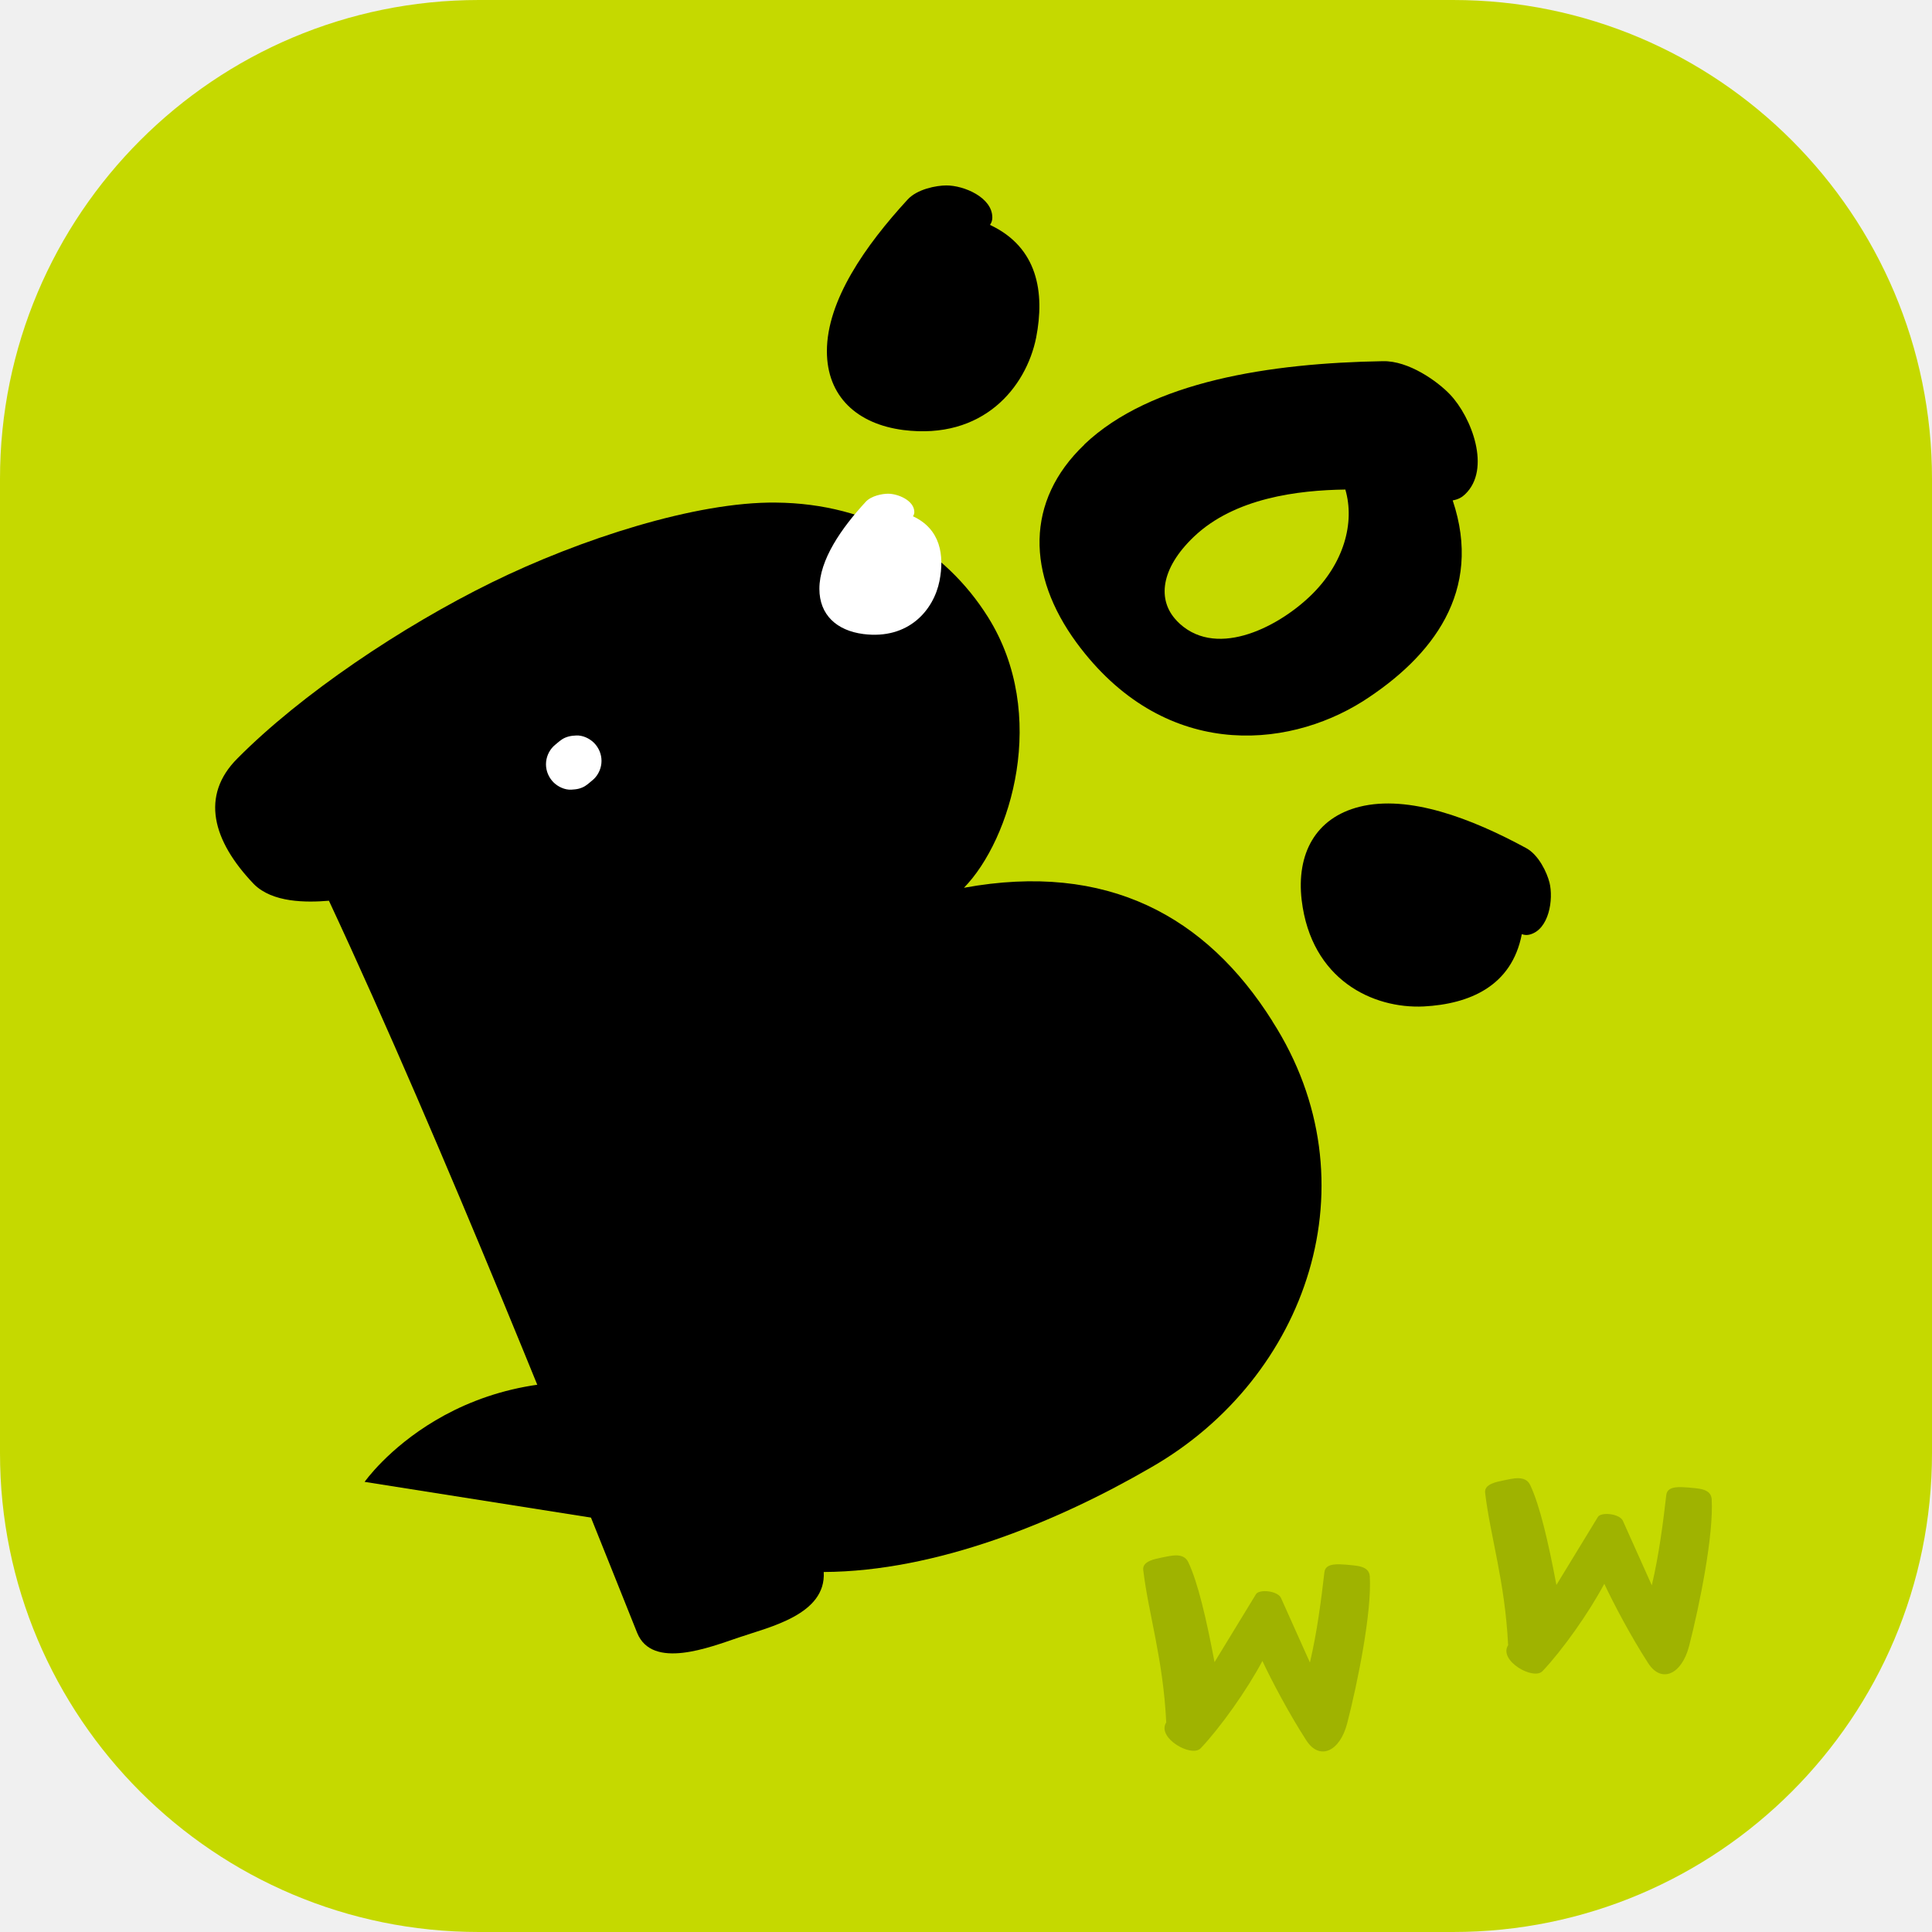
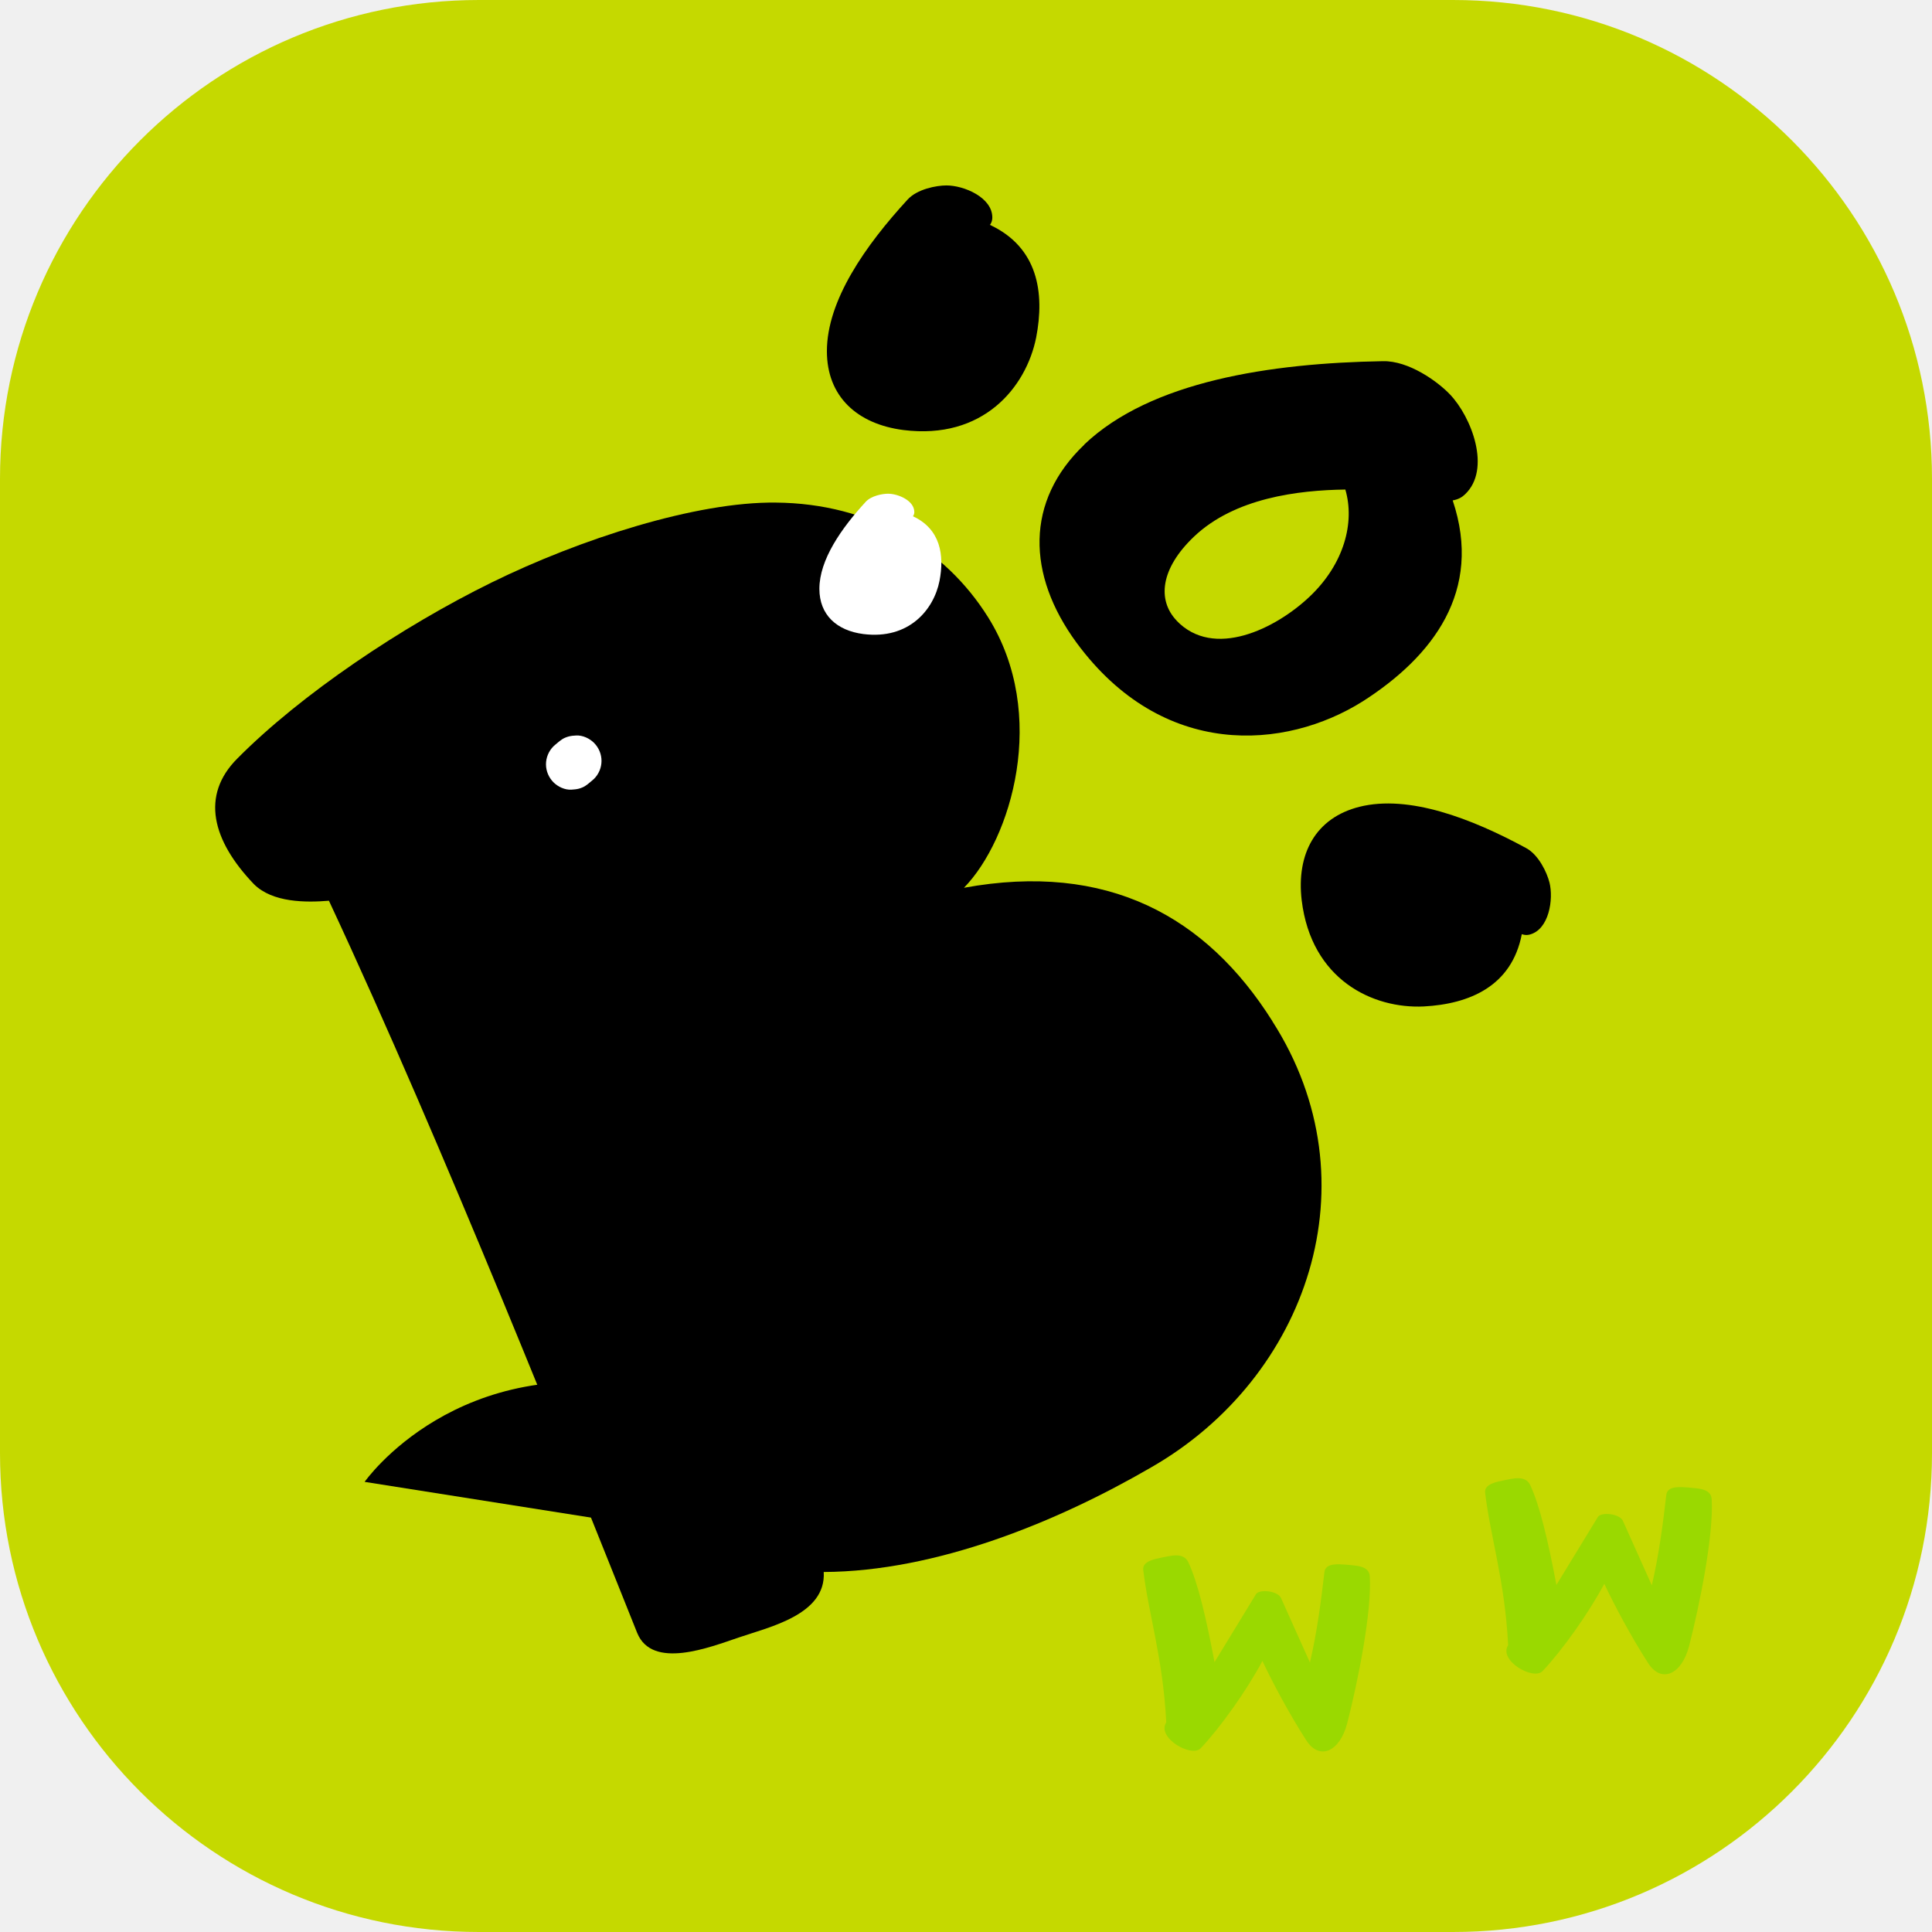
- <svg xmlns="http://www.w3.org/2000/svg" id="_레이어_1" data-name="레이어_1" version="1.1" viewBox="0 0 213.27 213.27">
+ <svg xmlns="http://www.w3.org/2000/svg" id="_레이어_1" data-name="레이어 1" viewBox="0 0 213.27 213.27">
  <defs>
    <style>
-       .st0 {
+       .cls-1 {
+         fill: #9ad900;
+       }
+ 
+       .cls-2 {
        fill: #fff;
      }

-       .st1 {
-         fill: #C5D900;
-       }
- 
-       .st2 {
-         fill: #9FB300;
+       .cls-3 {
+         fill: #c5d900;
      }
    </style>
  </defs>
-   <rect class="st1" width="213.27" height="213.27" rx="52.87" ry="52.87" />
+   <rect class="cls-3" width="213.27" height="213.27" rx="52.87" ry="52.87" />
  <g>
    <path d="M140.46,112.73c-7.3-11.59-18.23-17.62-34.05-14.73,5.21-5.34,9.38-19.14,2.66-29.87-4.72-7.54-12.95-12.56-23.42-12.65-8.8-.11-21.63,4.03-31.38,8.82-9.9,4.86-21.03,12.33-28.06,19.42-4.1,4.09-2.78,9.08,1.82,13.88,2.05,2.05,5.76,2.04,8.28,1.83,12.7,27.2,26.96,63.18,34.03,80.83,1.67,4.08,7.98,1.59,11.21.5,3.38-1.16,9.66-2.52,9.38-7.23,12.45-.06,25.79-5.54,36.11-11.53,17.3-9.89,24.8-31.53,13.41-49.27Z" />
    <path d="M109.29,24.82c.2-.3.25-.56.25-.81,0-2.22-3.13-3.54-5.06-3.54-1.11,0-3.24.4-4.3,1.57-4.65,5.06-8.9,11.12-8.9,16.73,0,5,3.34,8.04,8.44,8.7,8.8,1.11,13.55-4.7,14.66-10.21.96-4.95.2-9.96-5.11-12.44Z" />
-     <path class="st0" d="M100.78,56.99c.12-.17.15-.32.15-.46,0-1.28-1.8-2.03-2.9-2.03-.64,0-1.86.23-2.47.9-2.67,2.9-5.11,6.38-5.11,9.6,0,2.87,1.91,4.61,4.85,4.99,5.05.64,7.78-2.7,8.41-5.86.55-2.84.12-5.72-2.93-7.14Z" />
+     <path class="cls-2" d="M100.78,56.99c.12-.17.15-.32.15-.46,0-1.28-1.8-2.03-2.9-2.03-.64,0-1.86.23-2.47.9-2.67,2.9-5.11,6.38-5.11,9.6,0,2.87,1.91,4.61,4.85,4.99,5.05.64,7.78-2.7,8.41-5.86.55-2.84.12-5.72-2.93-7.14Z" />
    <path d="M171.04,97.41c-.27-1.08-1.18-3.04-2.57-3.79-6.04-3.28-12.95-5.92-18.4-4.56-4.85,1.22-6.98,5.19-6.38,10.31,1.06,8.8,7.86,12,13.48,11.73,5.04-.27,9.71-2.23,10.82-7.98.34.12.6.11.85.05,2.16-.54,2.67-3.9,2.2-5.77Z" />
    <path d="M119.69,49.07c7.34-6.99,20.56-8.99,32.97-9.2,2.84-.06,6.02,2.22,7.4,3.67,2.39,2.51,4.58,8.25,1.67,11.02-.33.32-.72.56-1.37.68,3.37,10.03-2.23,17.25-9.91,22.17-8.59,5.41-22.12,6.43-31.61-6.46-5.5-7.5-5.68-15.64.86-21.87ZM129.87,68.5c4.09,4.3,10.96.92,14.73-2.67s4.98-8.14,3.91-11.79c-5.23.07-12.23.93-16.72,5.21-3.7,3.53-4.05,7-1.91,9.25Z" />
-     <path class="st0" d="M63.07,87.17c.28-.02.56-.04.83-.11.6-.17.83-.37,1.3-.76.24-.2.4-.5.59-.75-.15.19-.29.38-.44.57.03-.04.06-.07.09-.1-.19.15-.38.29-.57.44.01-.01.03-.02.04-.03-.22.09-.45.19-.67.28.03-.01.05-.02.08-.02-.25.03-.5.07-.74.1.01,0,.02,0,.03,0,.25-.03.5-.07.74-.1.47-.13.88-.37,1.23-.72.52-.52.82-1.24.82-1.98s-.3-1.45-.82-1.98c-.5-.5-1.26-.86-1.98-.82-.28.01-.56.04-.83.11-.6.17-.83.37-1.3.76-.24.2-.4.5-.59.75.15-.19.29-.38.44-.57-.03.04-.06.07-.09.1.19-.15.38-.29.57-.44-.01.01-.03.02-.04.03.22-.09.45-.19.67-.28-.03.01-.05.02-.08.02.25-.03.5-.07.74-.1-.01,0-.02,0-.03,0-.25.03-.5.07-.74.1-.47.13-.88.37-1.23.72-.52.52-.82,1.24-.82,1.98s.3,1.45.82,1.98c.5.5,1.26.86,1.98.82h0Z" />
+     <path class="cls-2" d="M63.07,87.17c.28-.02.56-.04.83-.11.6-.17.83-.37,1.3-.76.24-.2.4-.5.59-.75-.15.19-.29.38-.44.57.03-.04.06-.07.09-.1-.19.15-.38.29-.57.44.01-.01.03-.02.04-.03-.22.09-.45.19-.67.28.03-.01.05-.02.08-.02-.25.03-.5.07-.74.1.01,0,.02,0,.03,0,.25-.03.5-.07.74-.1.47-.13.88-.37,1.23-.72.52-.52.82-1.24.82-1.98s-.3-1.45-.82-1.98c-.5-.5-1.26-.86-1.98-.82-.28.01-.56.04-.83.11-.6.17-.83.37-1.3.76-.24.2-.4.5-.59.75.15-.19.29-.38.44-.57-.03.04-.06.07-.09.1.19-.15.38-.29.57-.44-.01.01-.03.02-.04.03.22-.09.45-.19.67-.28-.03.01-.05.02-.08.02.25-.03.5-.07.74-.1-.01,0-.02,0-.03,0-.25.03-.5.07-.74.1-.47.13-.88.37-1.23.72-.52.52-.82,1.24-.82,1.98s.3,1.45.82,1.98c.5.5,1.26.86,1.98.82h0Z" />
    <path d="M69.32,168.17l-29.07-4.59s10.27-14.69,31.73-10.2l-2.66,14.79Z" />
-     <path class="st2" d="M177.09,174.84c-1.68,3.17-4.62,7.32-6.81,9.63-1.02,1.06-4.89-1.17-3.8-2.86-.35-7.08-1.96-11.94-2.54-16.83-.12-.98,1.33-1.21,2.07-1.37.9-.16,2.35-.63,2.9.51,1.06,2.23,2,6.26,2.9,11.04l4.58-7.51c.35-.55,2.31-.39,2.74.39l3.21,7.16c.78-3.29,1.25-6.93,1.6-9.98.12-1.06,1.64-.86,2.39-.82.94.12,2.54.04,2.62,1.29.23,3.95-1.33,11.7-2.5,16.24-.82,3.13-3.05,4.11-4.5,1.88-1.92-2.97-3.84-6.61-4.85-8.77Z" />
-     <path class="st2" d="M139.35,183.36c-1.68,3.17-4.62,7.32-6.81,9.63-1.02,1.06-4.89-1.17-3.8-2.86-.35-7.08-1.96-11.94-2.54-16.83-.12-.98,1.33-1.21,2.07-1.37.9-.16,2.35-.63,2.9.51,1.06,2.23,2,6.26,2.9,11.04l4.58-7.51c.35-.55,2.31-.39,2.74.39l3.21,7.16c.78-3.29,1.25-6.93,1.6-9.98.12-1.06,1.64-.86,2.39-.82.94.12,2.54.04,2.62,1.29.23,3.95-1.33,11.7-2.5,16.24-.82,3.13-3.05,4.11-4.5,1.88-1.92-2.97-3.84-6.61-4.85-8.77Z" />
+     <path class="cls-1" d="M177.09,174.84c-1.68,3.17-4.62,7.32-6.81,9.63-1.02,1.06-4.89-1.17-3.8-2.86-.35-7.08-1.96-11.94-2.54-16.83-.12-.98,1.33-1.21,2.07-1.37.9-.16,2.35-.63,2.9.51,1.06,2.23,2,6.26,2.9,11.04l4.58-7.51c.35-.55,2.31-.39,2.74.39l3.21,7.16c.78-3.29,1.25-6.93,1.6-9.98.12-1.06,1.64-.86,2.39-.82.94.12,2.54.04,2.62,1.29.23,3.95-1.33,11.7-2.5,16.24-.82,3.13-3.05,4.11-4.5,1.88-1.92-2.97-3.84-6.61-4.85-8.77Z" />
+     <path class="cls-1" d="M139.35,183.36c-1.68,3.17-4.62,7.32-6.81,9.63-1.02,1.06-4.89-1.17-3.8-2.86-.35-7.08-1.96-11.94-2.54-16.83-.12-.98,1.33-1.21,2.07-1.37.9-.16,2.35-.63,2.9.51,1.06,2.23,2,6.26,2.9,11.04l4.58-7.51c.35-.55,2.31-.39,2.74.39l3.21,7.16c.78-3.29,1.25-6.93,1.6-9.98.12-1.06,1.64-.86,2.39-.82.94.12,2.54.04,2.62,1.29.23,3.95-1.33,11.7-2.5,16.24-.82,3.13-3.05,4.11-4.5,1.88-1.92-2.97-3.84-6.61-4.85-8.77Z" />
  </g>
</svg>
